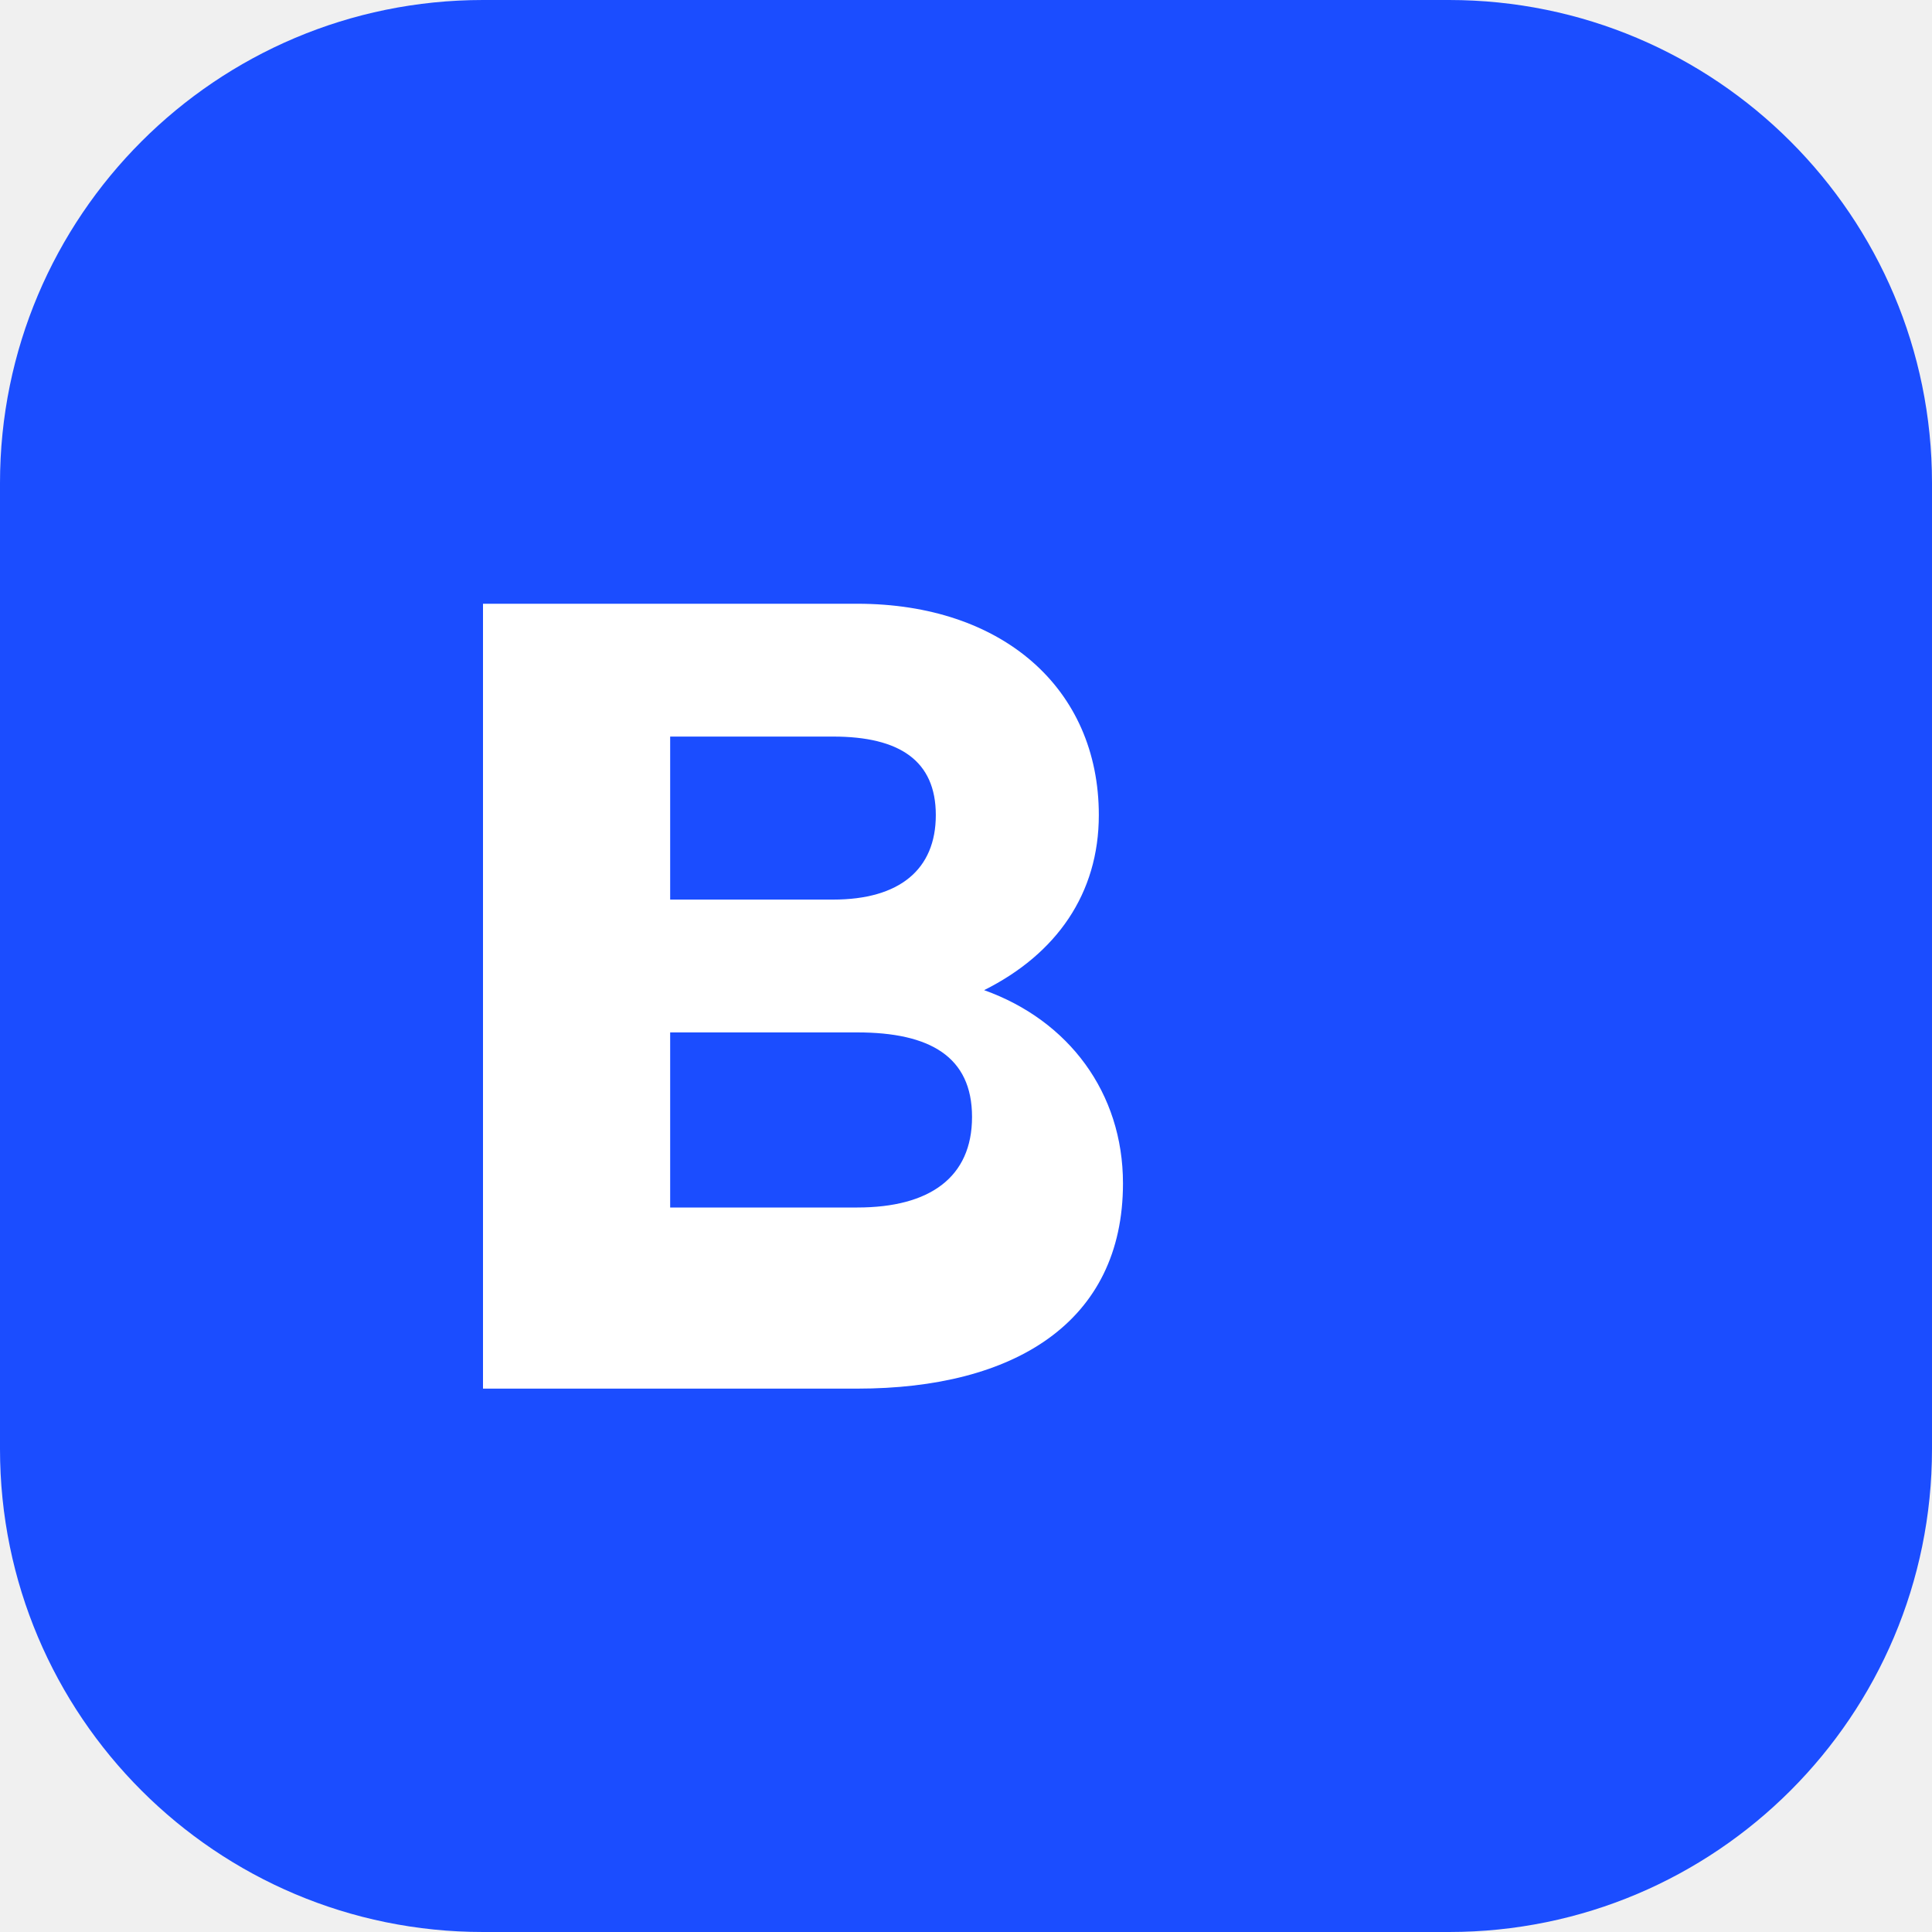
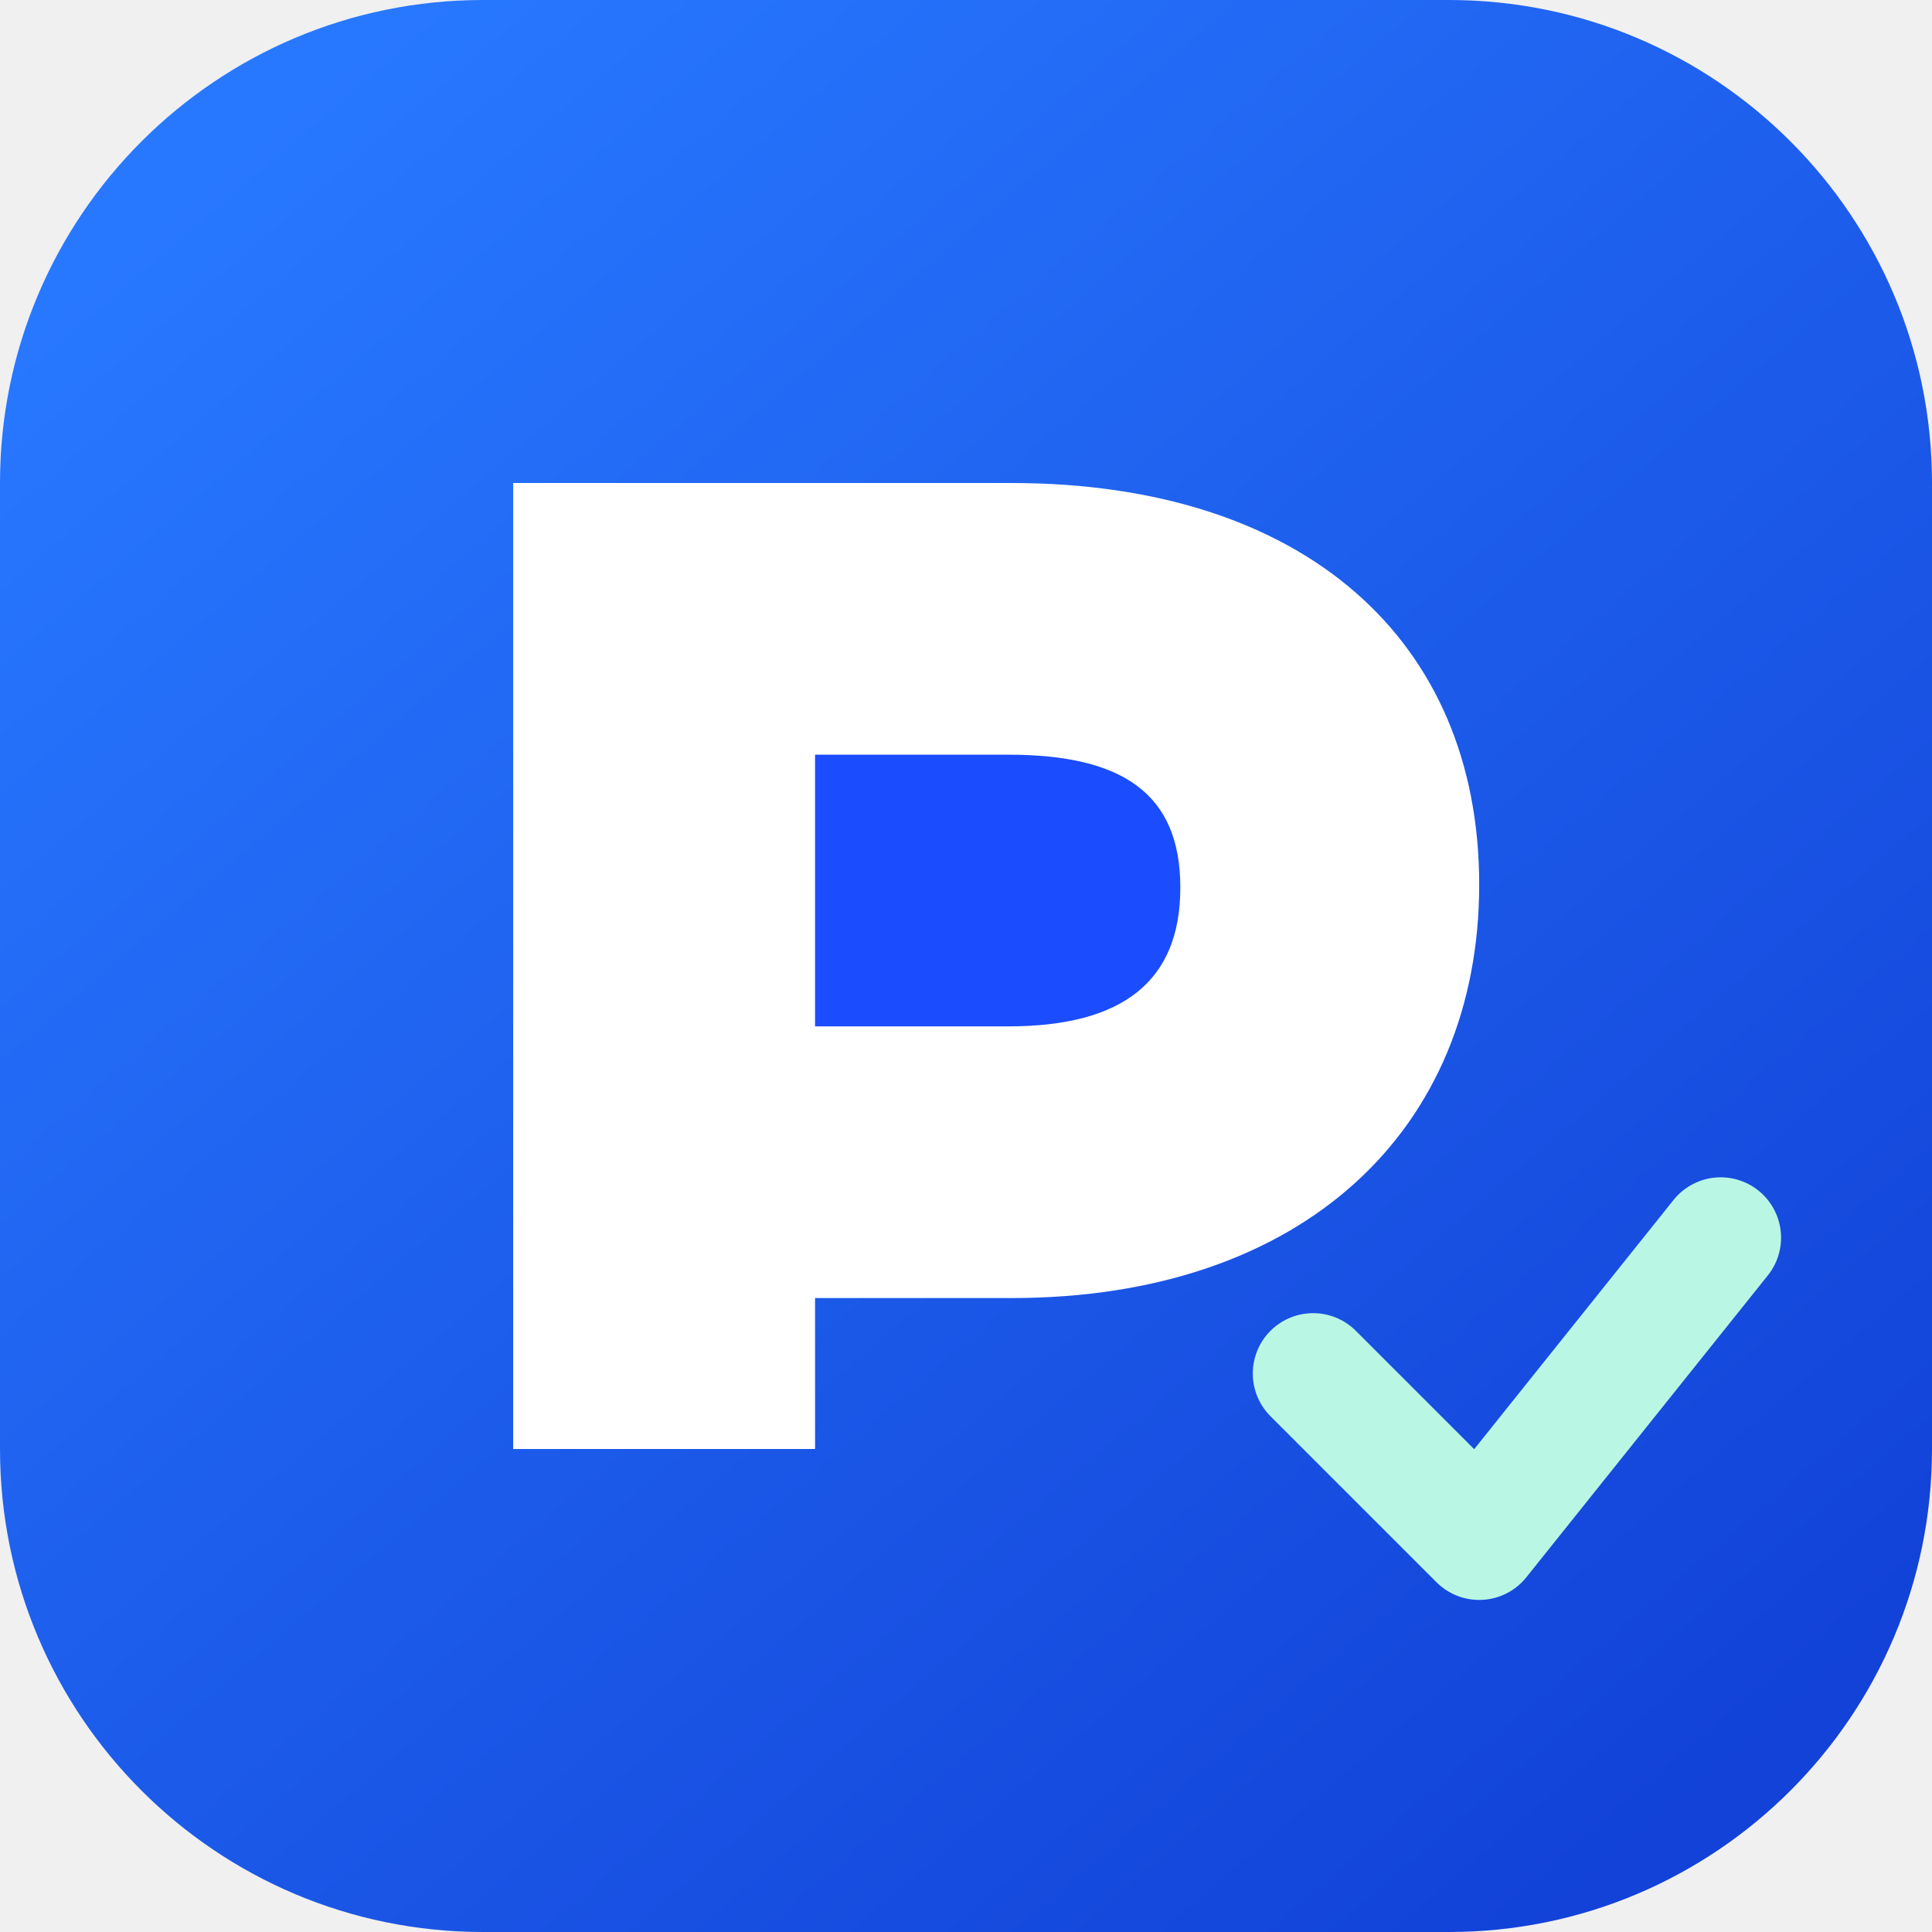
- <svg xmlns="http://www.w3.org/2000/svg" viewBox="0 0 32 32" fill="none">
-   <rect width="32" height="32" rx="8" fill="#1B4DFF" />
-   <path d="M8 22V10h6.2c2.4 0 4 1.4 4 3.5 0 1.3-.7 2.3-1.9 2.9 1.4.5 2.3 1.7 2.3 3.2 0 2.3-1.8 3.4-4.4 3.4H8zm3.1-7.1h2.7c1.1 0 1.7-.5 1.7-1.4s-.6-1.3-1.7-1.3h-2.7v2.7zm0 5.1h3.1c1.2 0 1.9-.5 1.9-1.5s-.7-1.4-1.9-1.4h-3.1v2.9z" fill="white" />
+ <svg xmlns="http://www.w3.org/2000/svg" viewBox="0 0 64 64">
+   <defs>
+     <linearGradient id="brand" x1="8" y1="4" x2="56" y2="60" gradientUnits="userSpaceOnUse">
+       <stop stop-color="#2878FF" />
+       <stop offset="1" stop-color="#1242D8" />
+     </linearGradient>
+   </defs>
+   <rect width="64" height="64" rx="16" fill="url(#brand)" />
+   <path d="M17 48V16h16.5C43.2 16 49 21.2 49 29.3S43.2 43 33.5 43H27v5H17Z" fill="#fff" />
+   <path d="M27 25v9h6.4c3.8 0 5.7-1.5 5.7-4.6S37.2 25 33.4 25H27Z" fill="#1B4DFF" />
+   <path d="M43.5 45.5 49 51l8-10" fill="none" stroke="#B9F7E4" stroke-width="4" stroke-linecap="round" stroke-linejoin="round" />
</svg>
